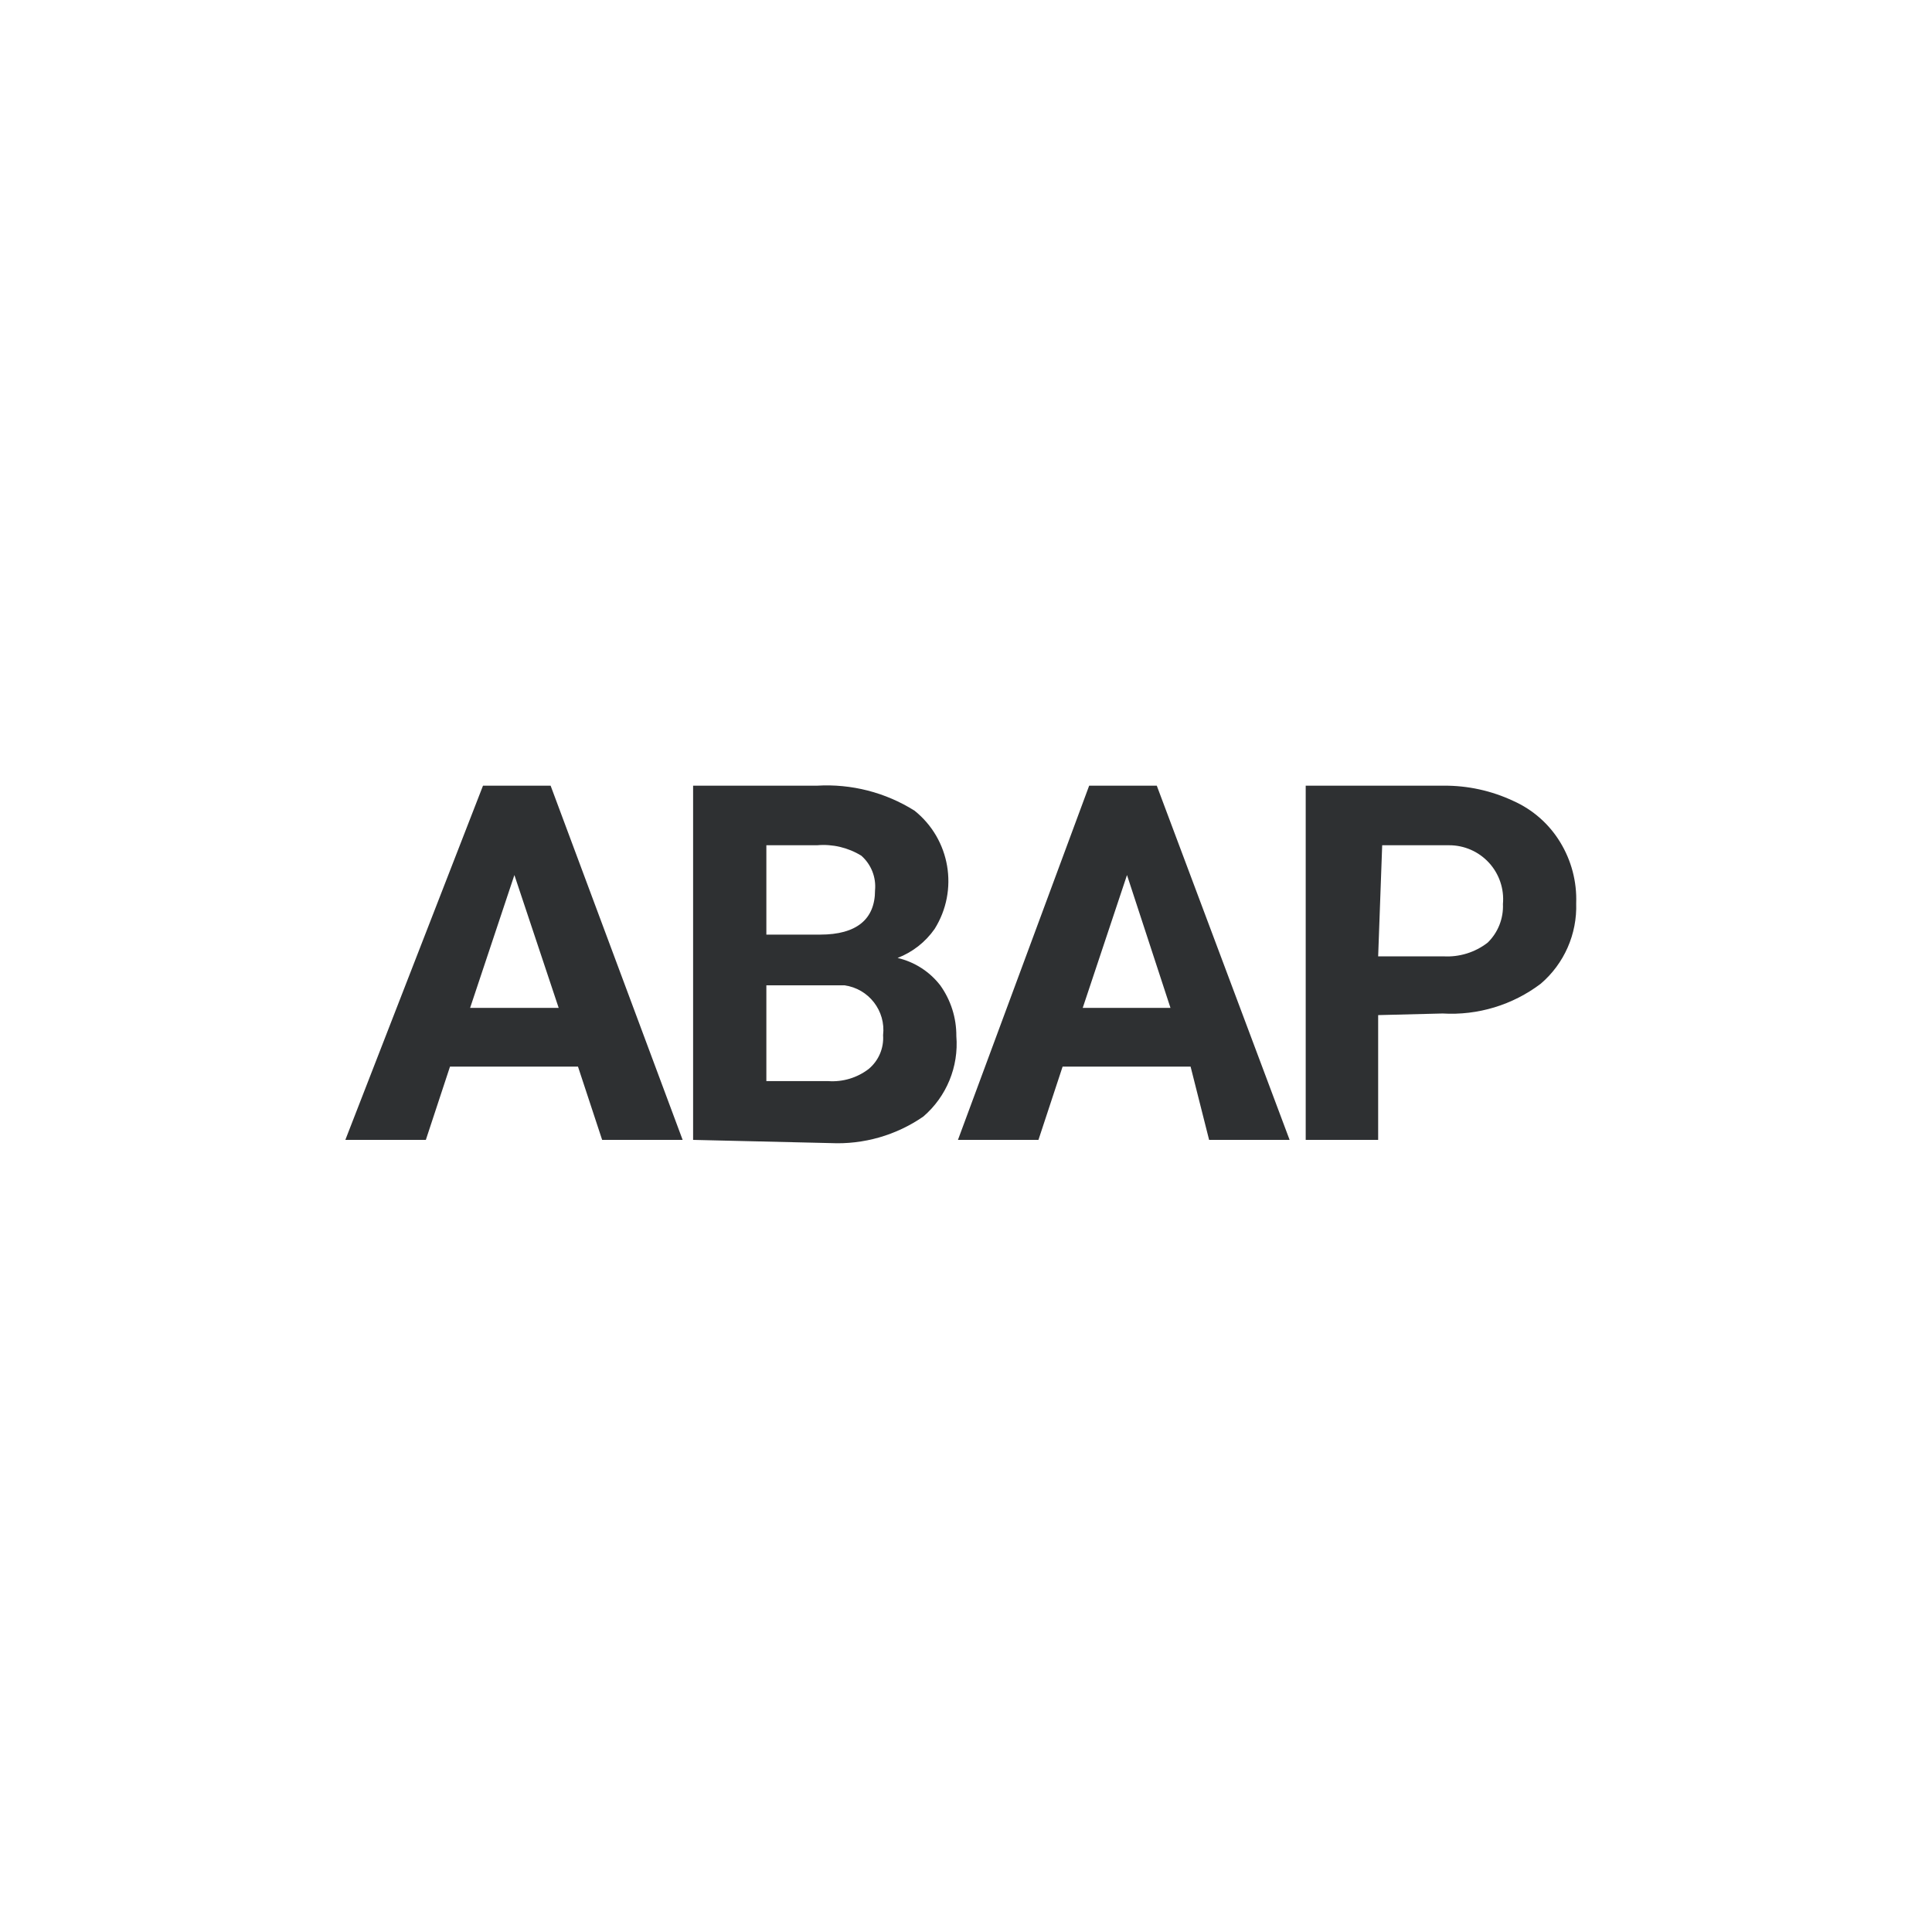
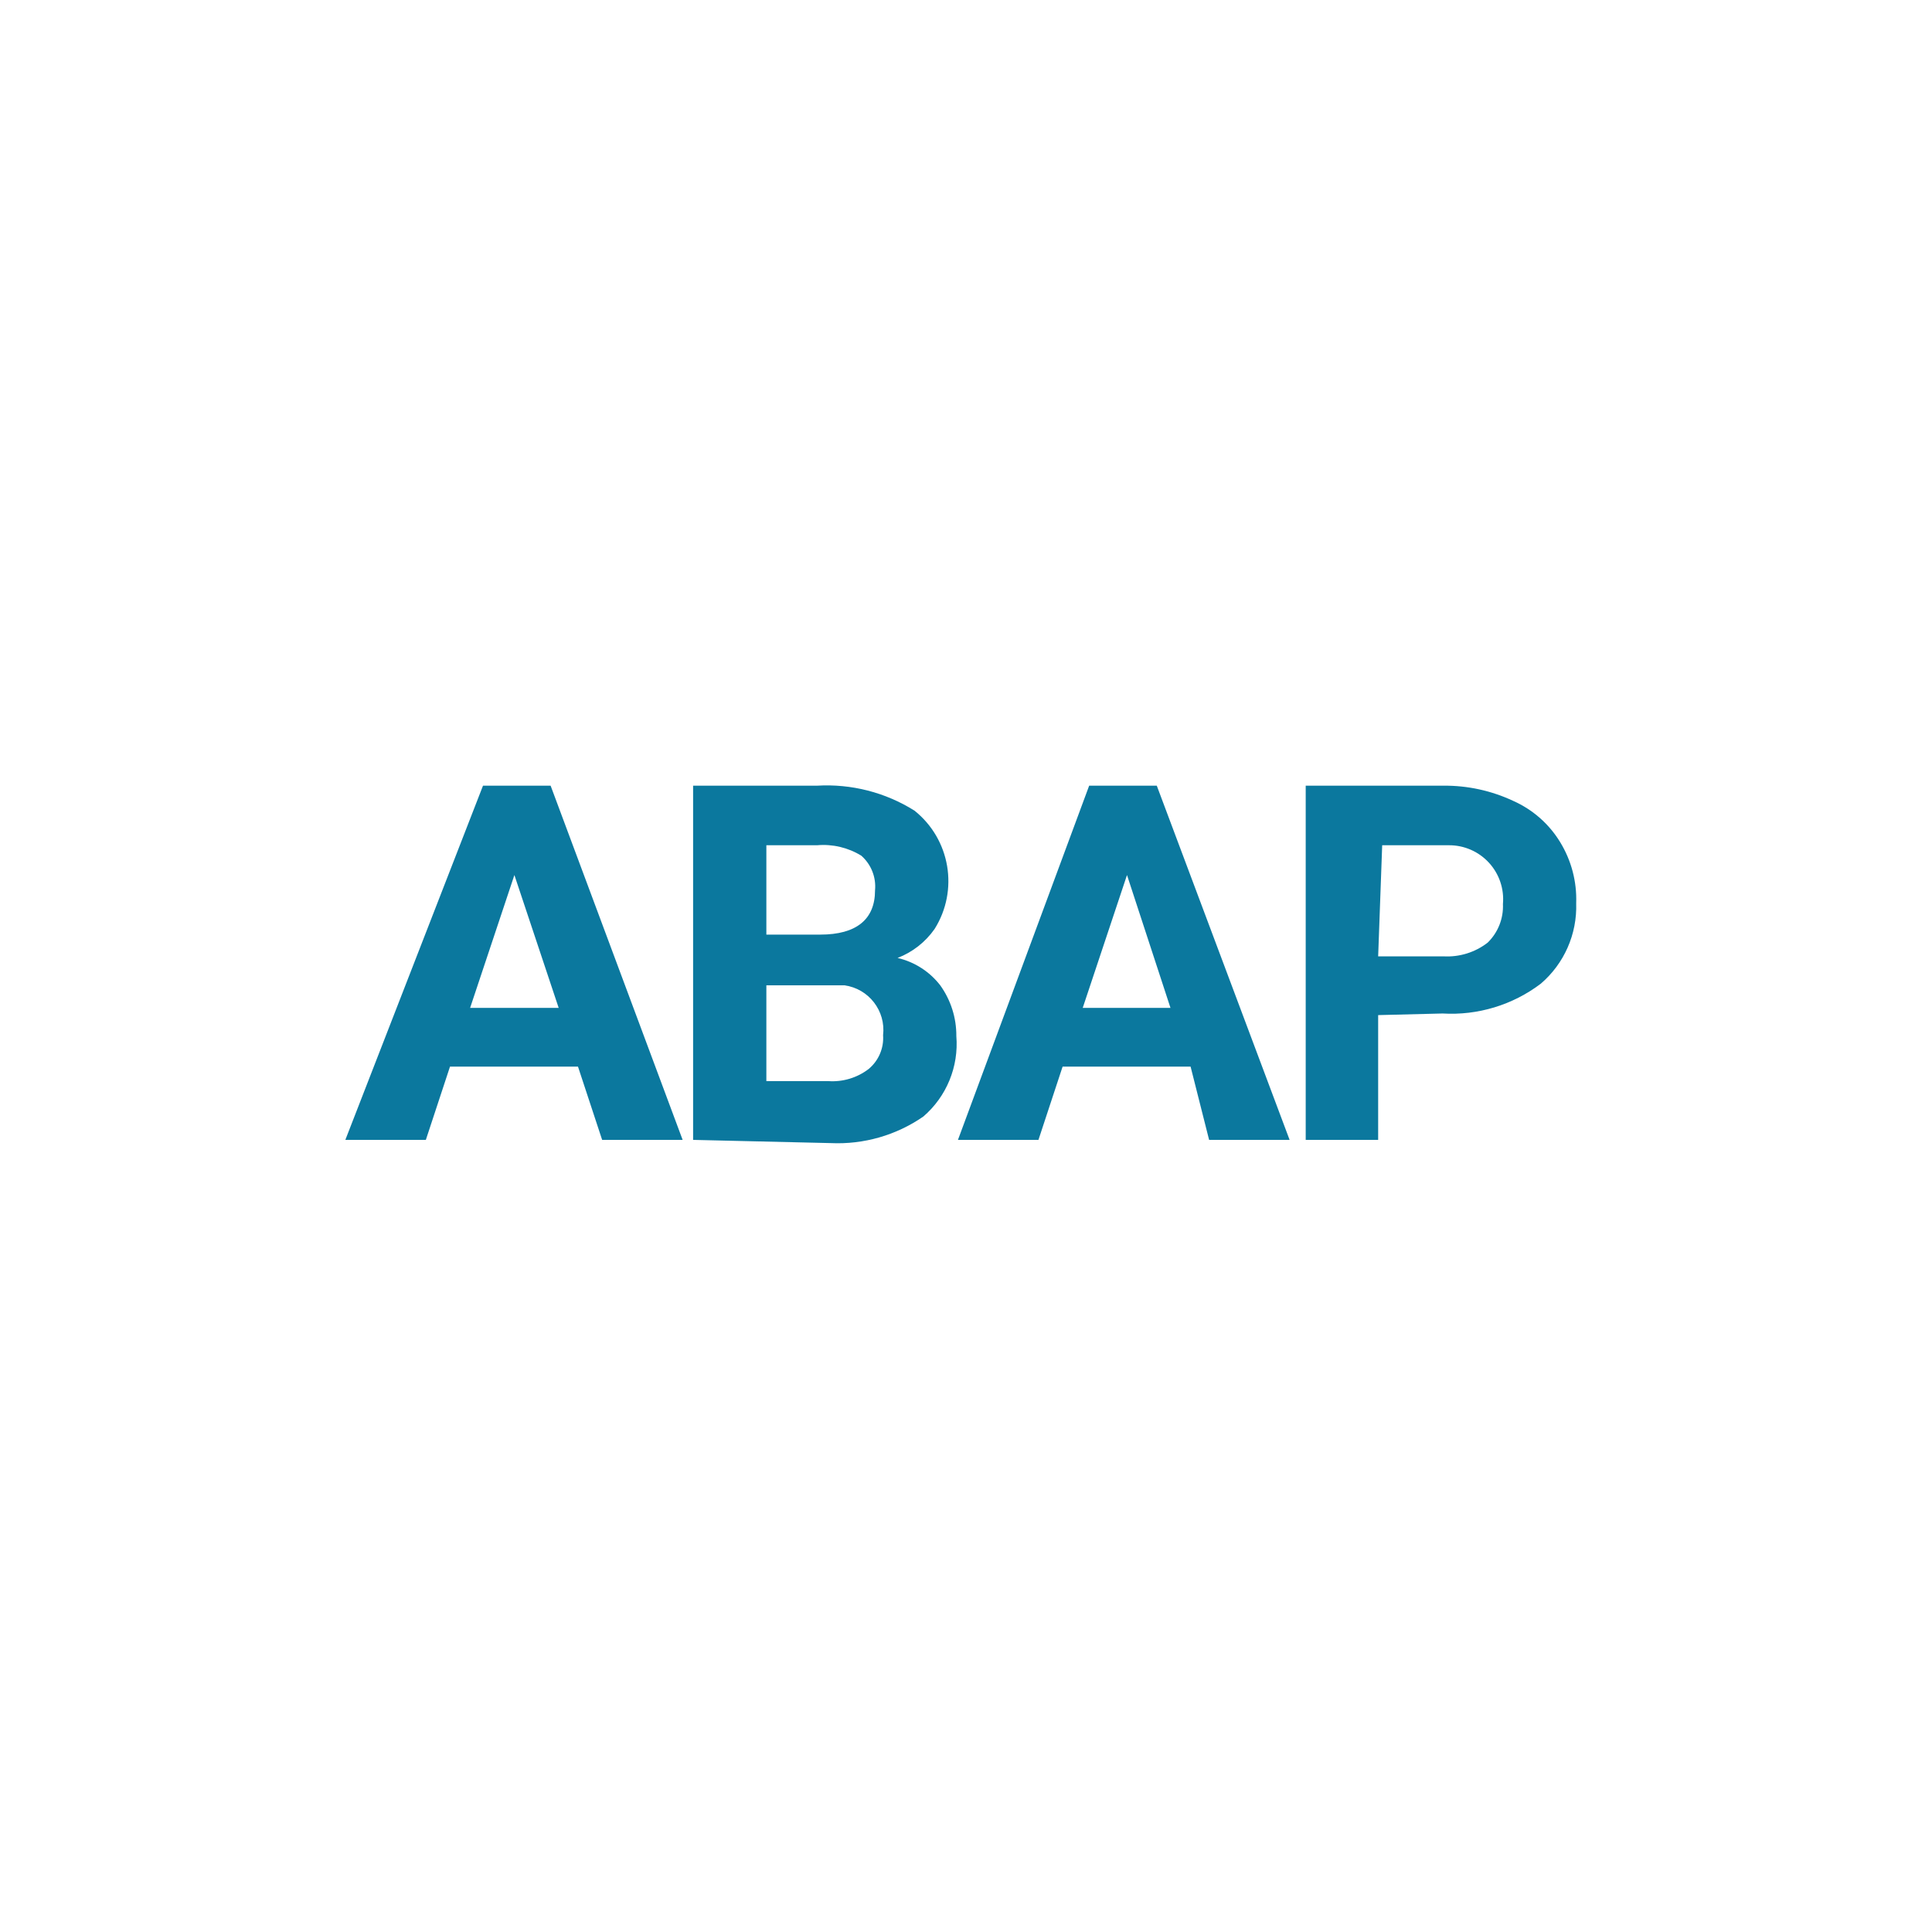
<svg xmlns="http://www.w3.org/2000/svg" id="logo" viewBox="0 0 24 24">
  <defs>
-     <style>.cls-1{fill:#2e3032;}</style>
+     <style>.cls-1{fill:#0b789e;}</style>
  </defs>
  <path id="Tracé_11993" data-name="Tracé 11993" class="cls-1" d="M7.18,13.25H5.59l-.3.91h-1L6,9.76h.84l1.64,4.4h-1Zm-1.34-.73h1.1l-.55-1.65Zm2.77,1.64V9.76h1.54a2.05,2.05,0,0,1,1.21.31,1.12,1.12,0,0,1,.25,1.47,1,1,0,0,1-.46.36.94.94,0,0,1,.53.34,1.07,1.07,0,0,1,.2.63,1.19,1.19,0,0,1-.41,1,1.87,1.87,0,0,1-1.15.33Zm.91-1.92v1.19h.77a.74.74,0,0,0,.5-.15.5.5,0,0,0,.18-.42.56.56,0,0,0-.48-.62h-1Zm0-.63h.67c.45,0,.68-.19.68-.55a.51.51,0,0,0-.17-.43.9.9,0,0,0-.55-.13H9.52Zm5.27,1.64H13.2l-.3.91h-1l1.63-4.4h.84l1.65,4.4h-1Zm-1.34-.73h1.09L14,10.87Zm3.67.09v1.55h-.9V9.76h1.71a2,2,0,0,1,.87.19,1.3,1.3,0,0,1,.58.51,1.36,1.36,0,0,1,.2.76,1.26,1.26,0,0,1-.44,1,1.84,1.84,0,0,1-1.22.37Zm0-.73h.81a.82.82,0,0,0,.55-.17.63.63,0,0,0,.19-.48A.67.67,0,0,0,18,10.5h-.83Z" />
</svg>
